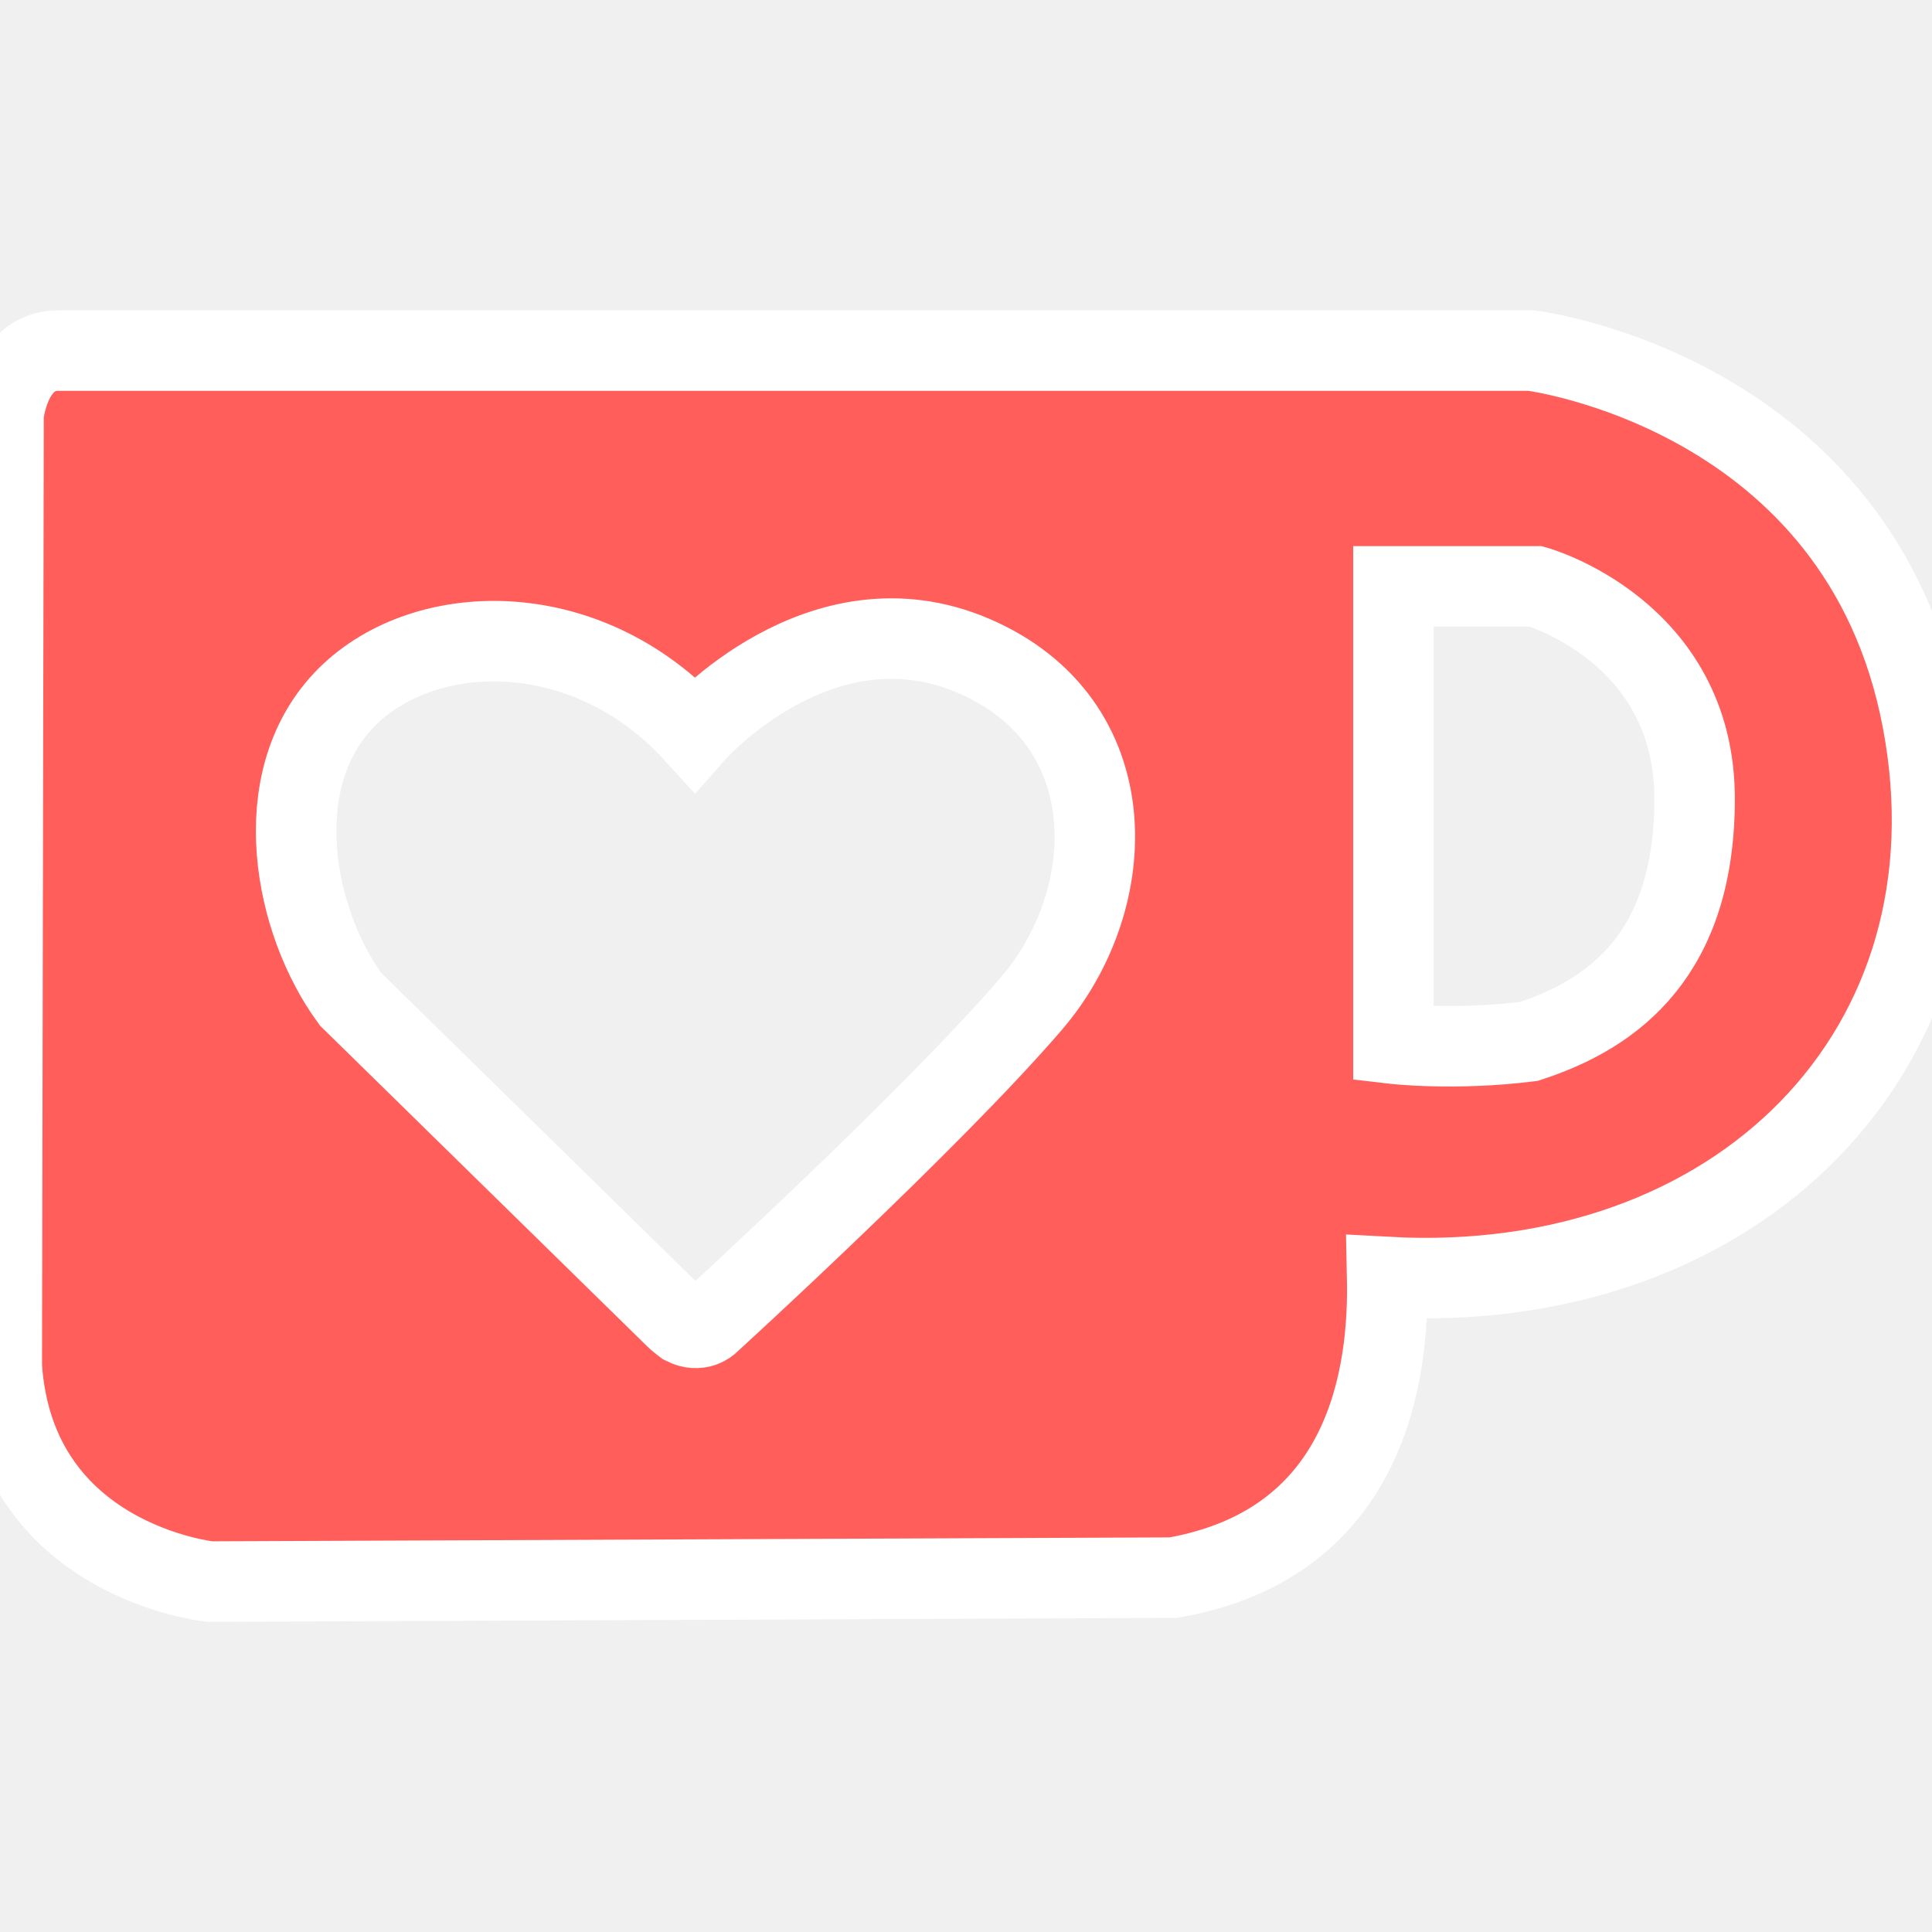
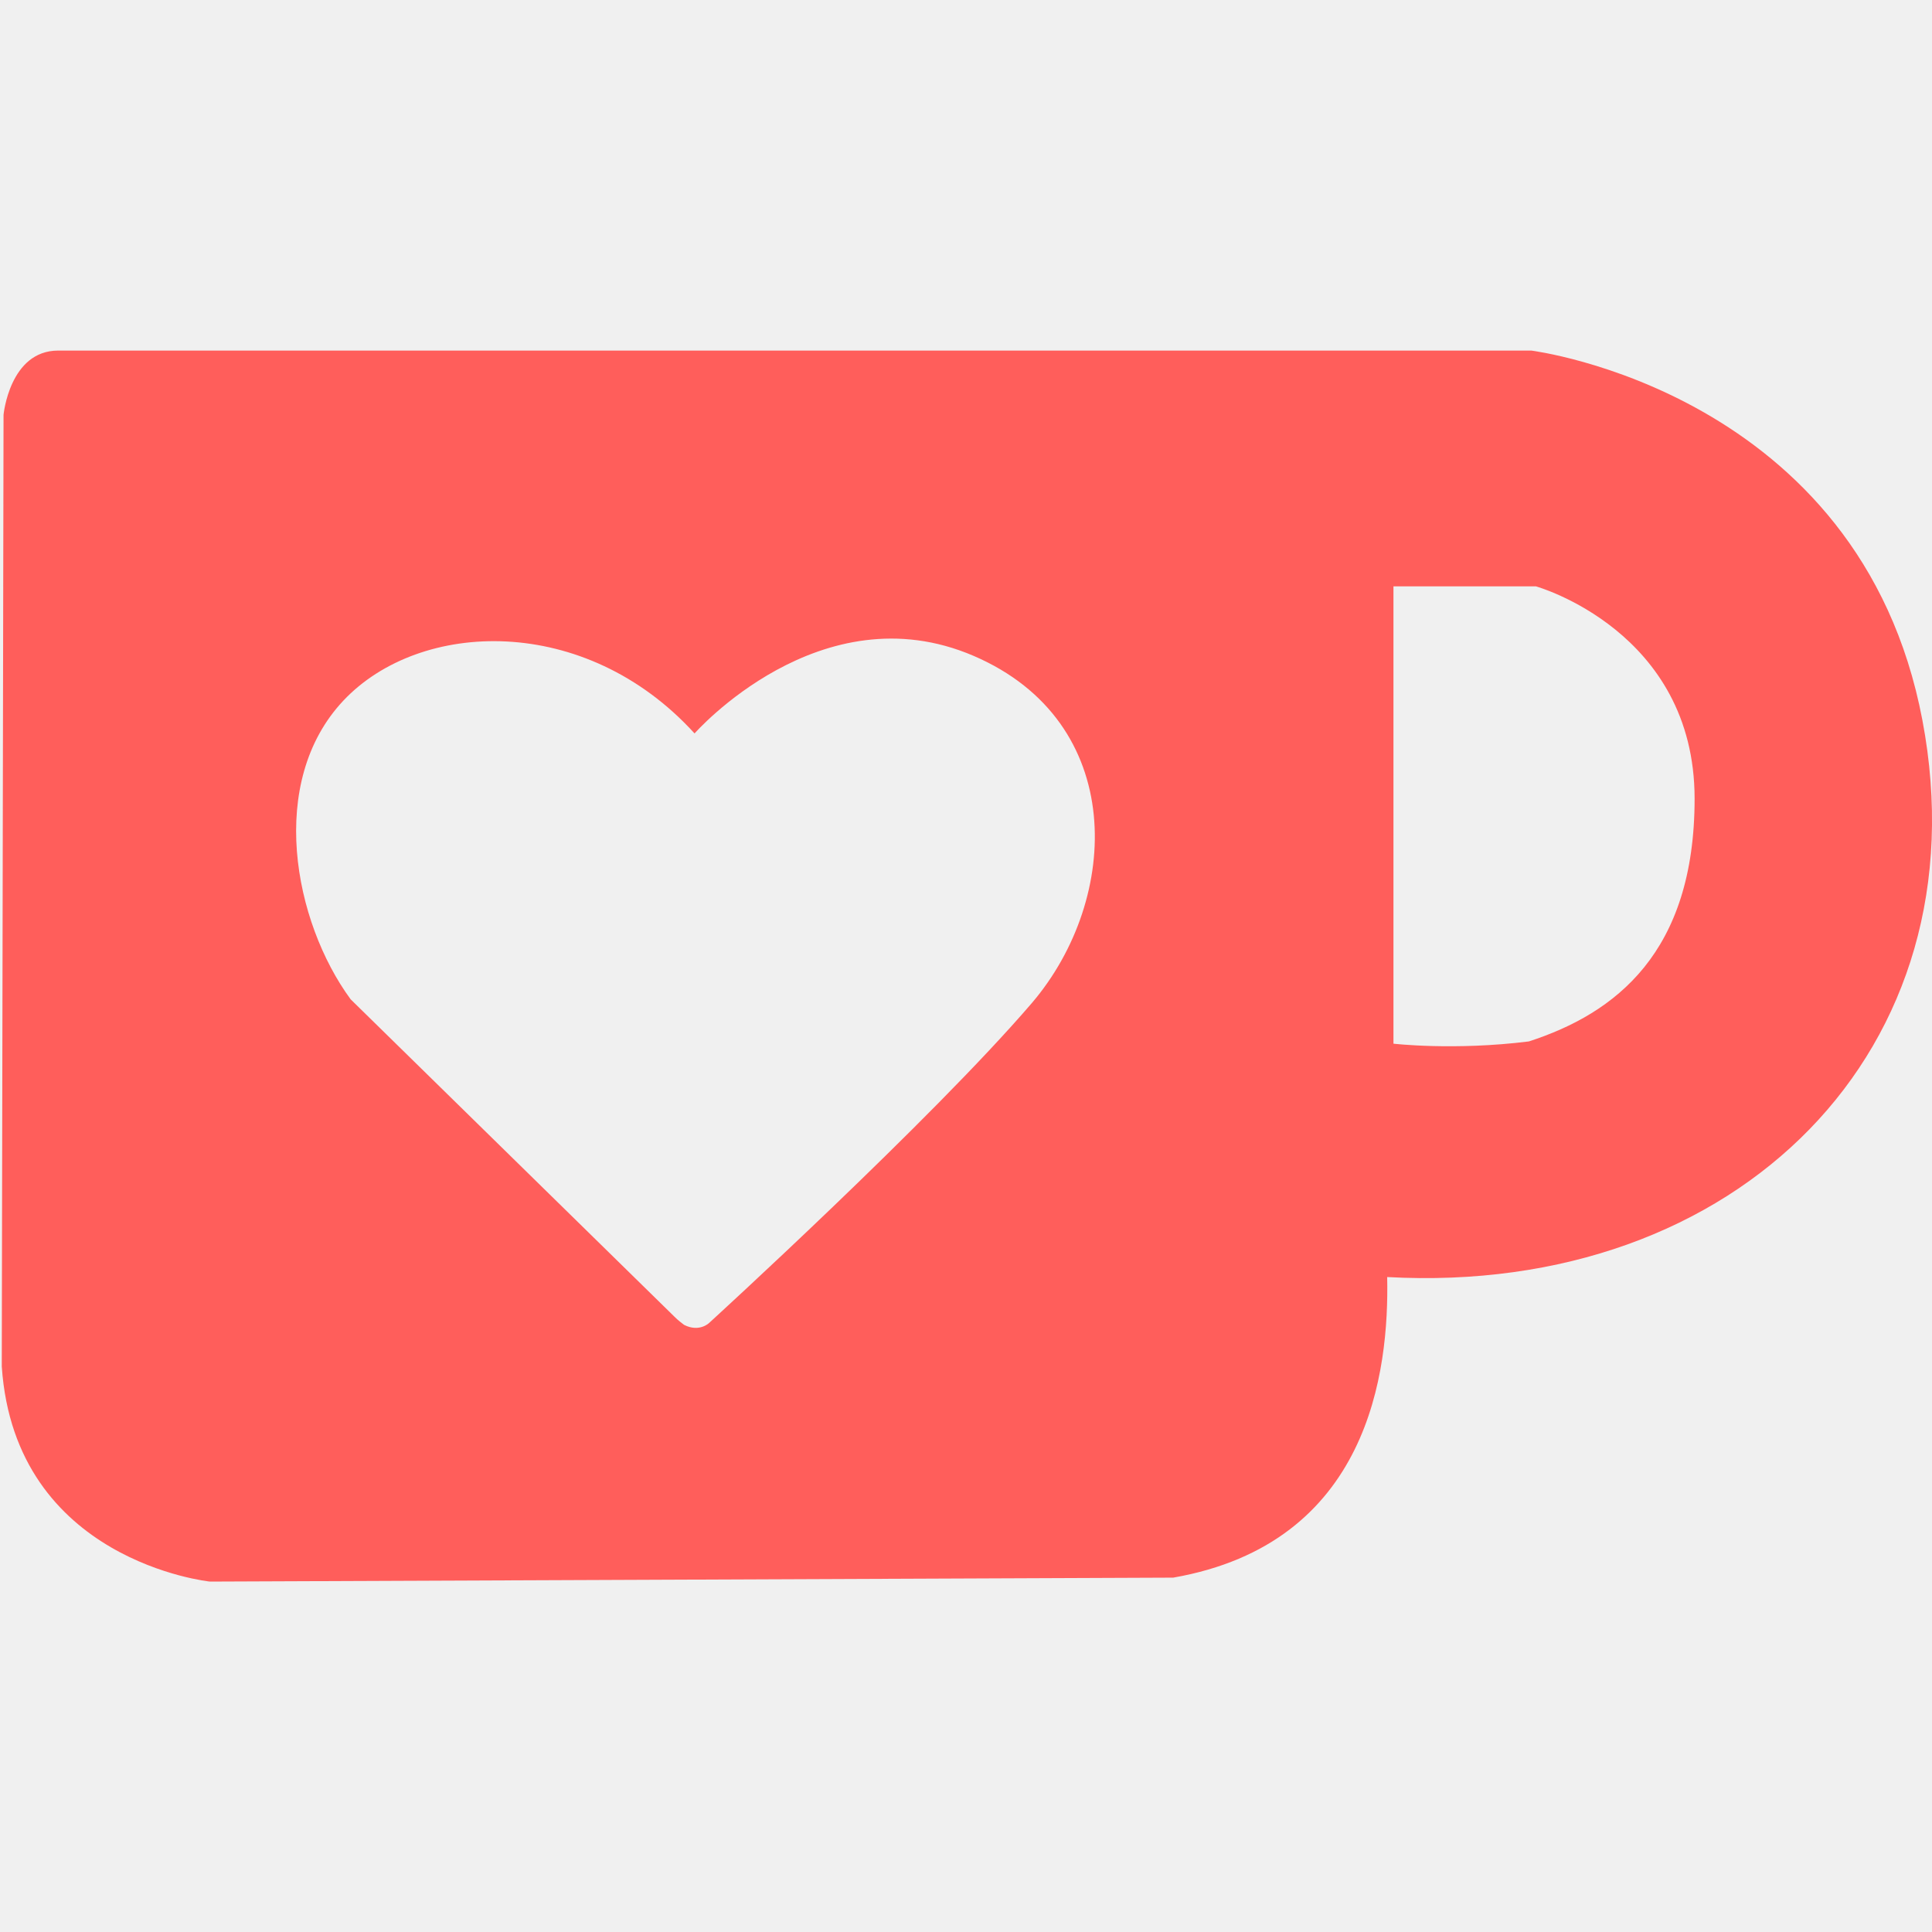
<svg xmlns="http://www.w3.org/2000/svg" fill="#FF5E5B" viewBox="0 0 24 24">
-   <path stroke="#FFFFFF" stroke-width="1px" d="M23.881 8.948c-.773-4.085-4.859-4.593-4.859-4.593H.723c-.604 0-.679.798-.679.798L.022 16.975c.164 2.424 2.586 2.672 2.586 2.672l11.966-.049c2.438-.426 2.683-2.566 2.658-3.734 4.352.24 7.422-2.831 6.649-6.916zm-11.062 3.511c-1.246 1.453-4.011 3.976-4.011 3.976s-.121.119-.31.023c-.076-.057-.108-.09-.108-.09l-4.034-3.954c-.709-.965-1.041-2.7-.091-3.71s3.005-1.086 4.363.407c0 0 1.565-1.782 3.468-.963s1.832 3.011.723 4.311zm6.173.478c-.928.116-1.682.028-1.682.028V7.284h1.77s1.971.551 1.971 2.638c0 1.913-.985 2.667-2.059 3.015z" />
+   <path d="M23.881 8.948c-.773-4.085-4.859-4.593-4.859-4.593H.723c-.604 0-.679.798-.679.798L.022 16.975c.164 2.424 2.586 2.672 2.586 2.672l11.966-.049c2.438-.426 2.683-2.566 2.658-3.734 4.352.24 7.422-2.831 6.649-6.916zm-11.062 3.511c-1.246 1.453-4.011 3.976-4.011 3.976s-.121.119-.31.023c-.076-.057-.108-.09-.108-.09l-4.034-3.954c-.709-.965-1.041-2.7-.091-3.71s3.005-1.086 4.363.407c0 0 1.565-1.782 3.468-.963s1.832 3.011.723 4.311zm6.173.478c-.928.116-1.682.028-1.682.028V7.284h1.77s1.971.551 1.971 2.638c0 1.913-.985 2.667-2.059 3.015z" />
</svg>
